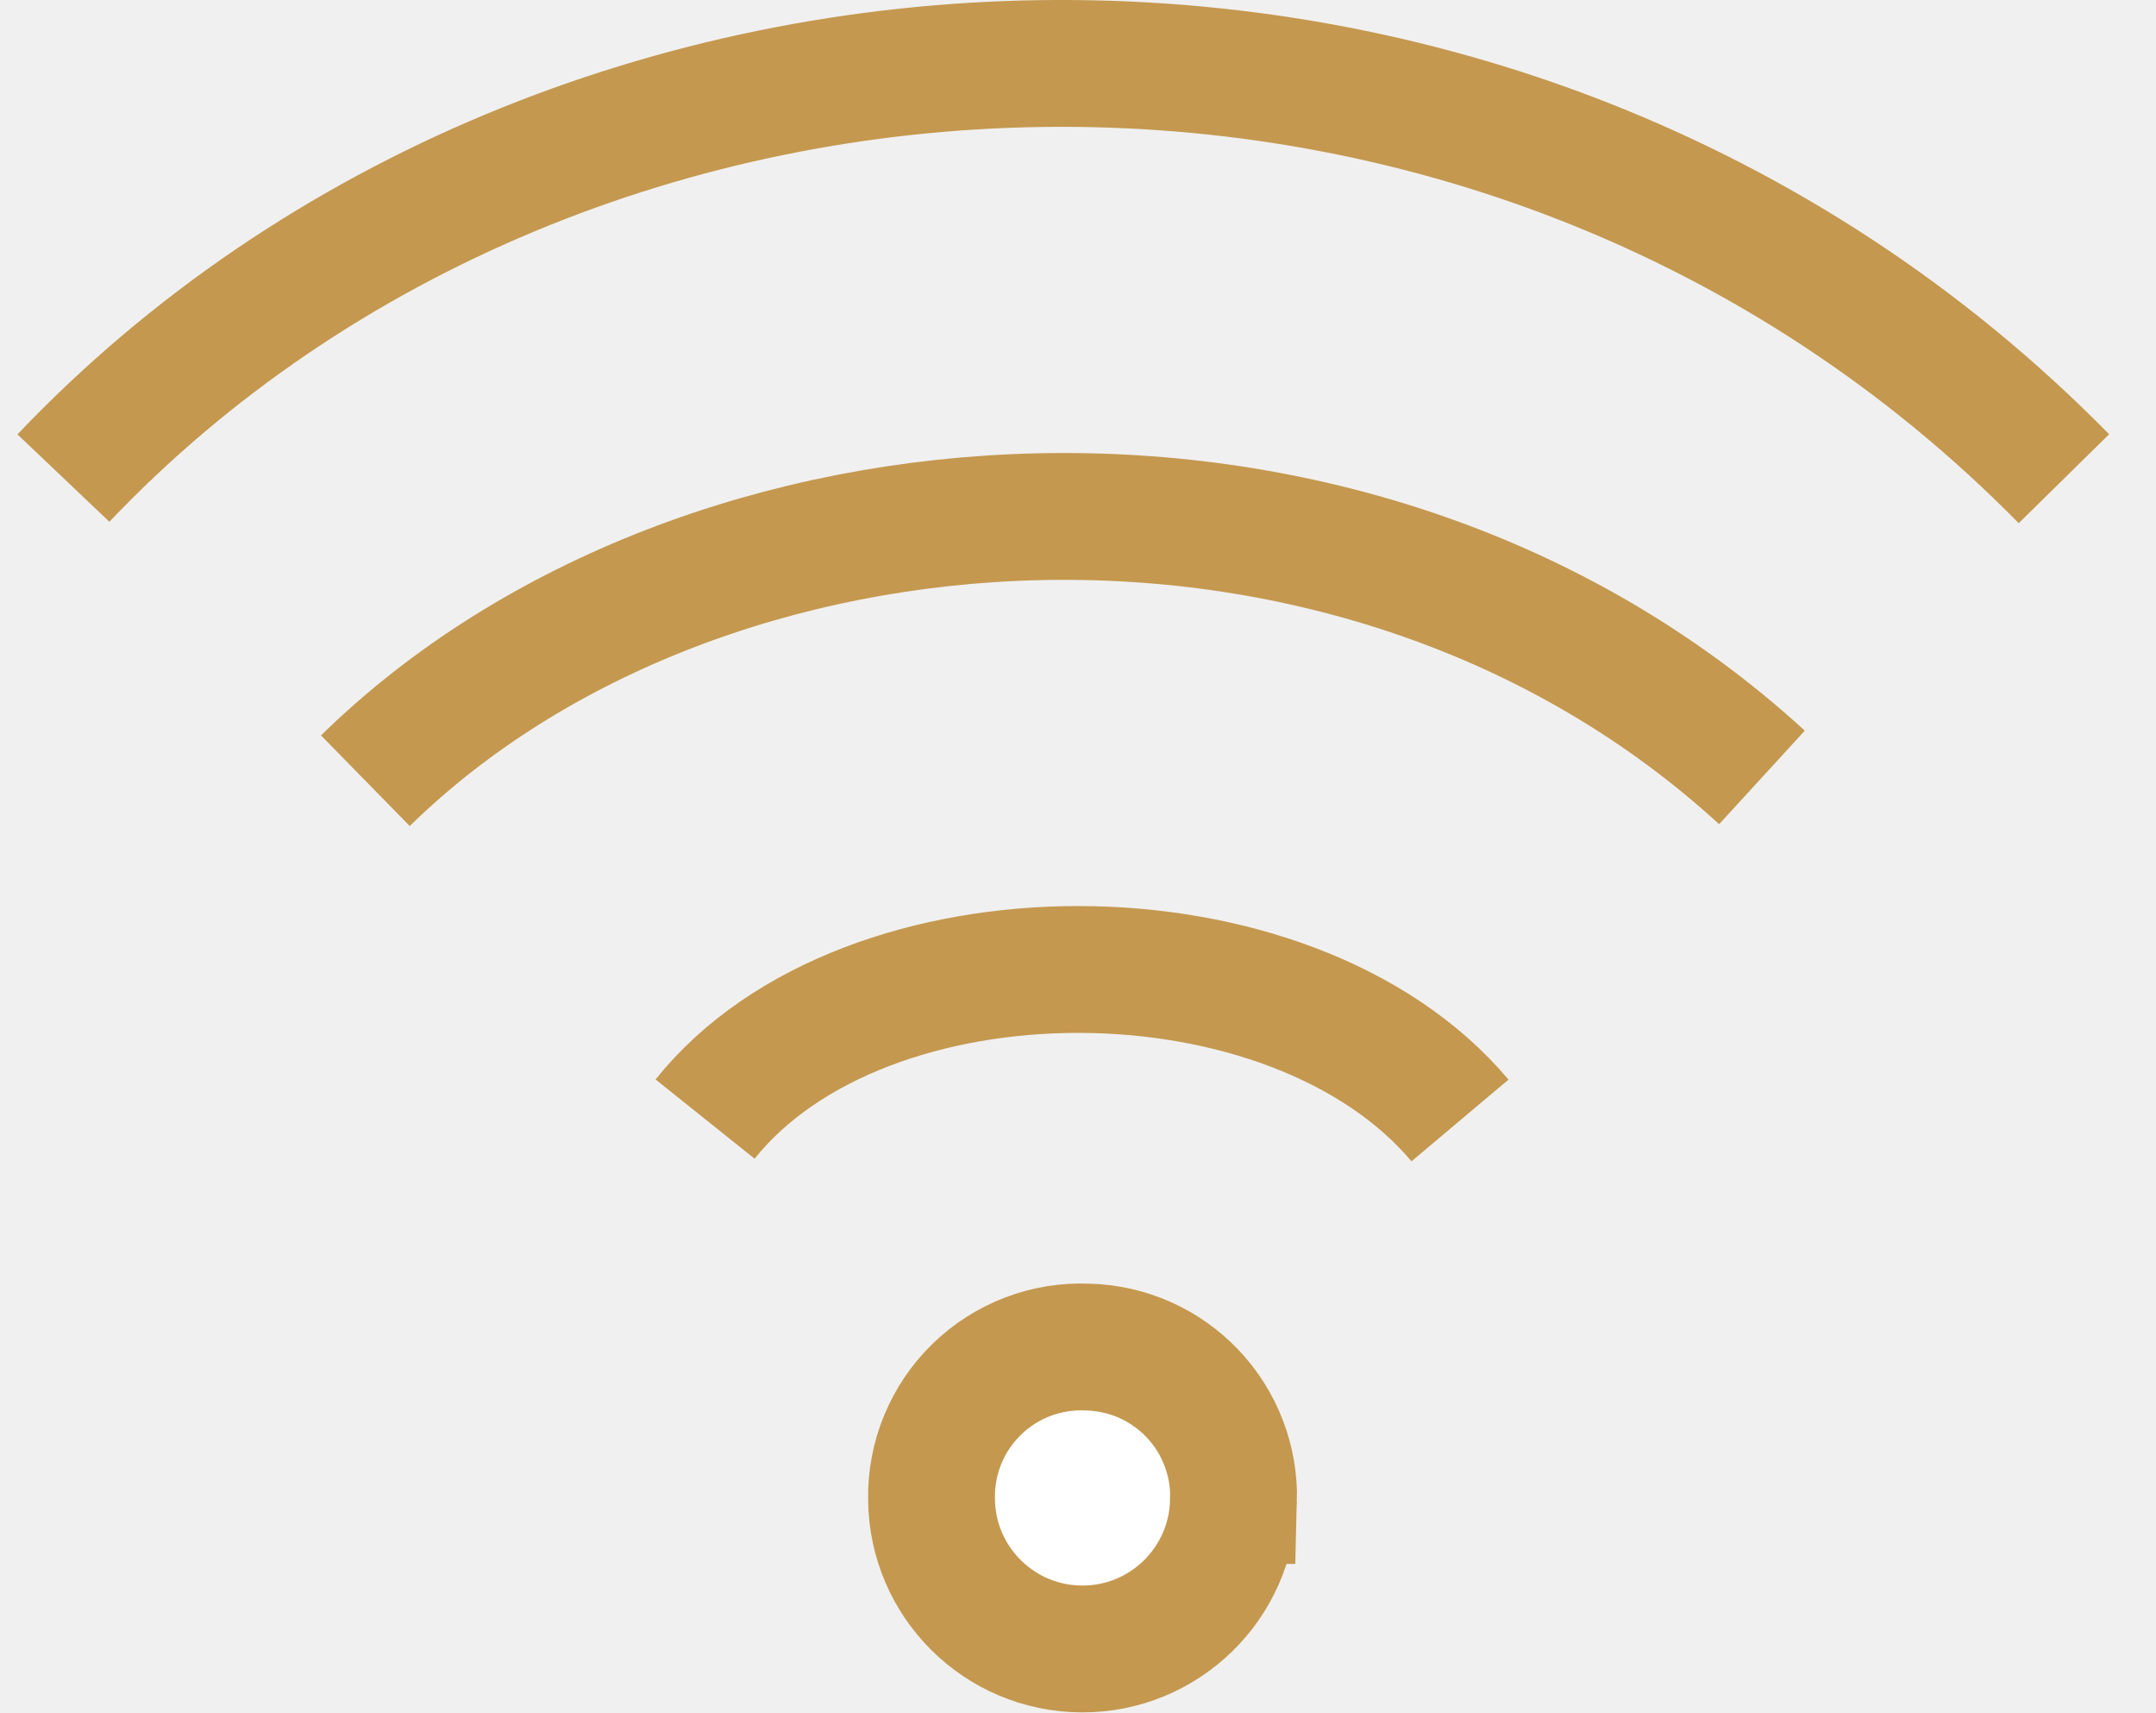
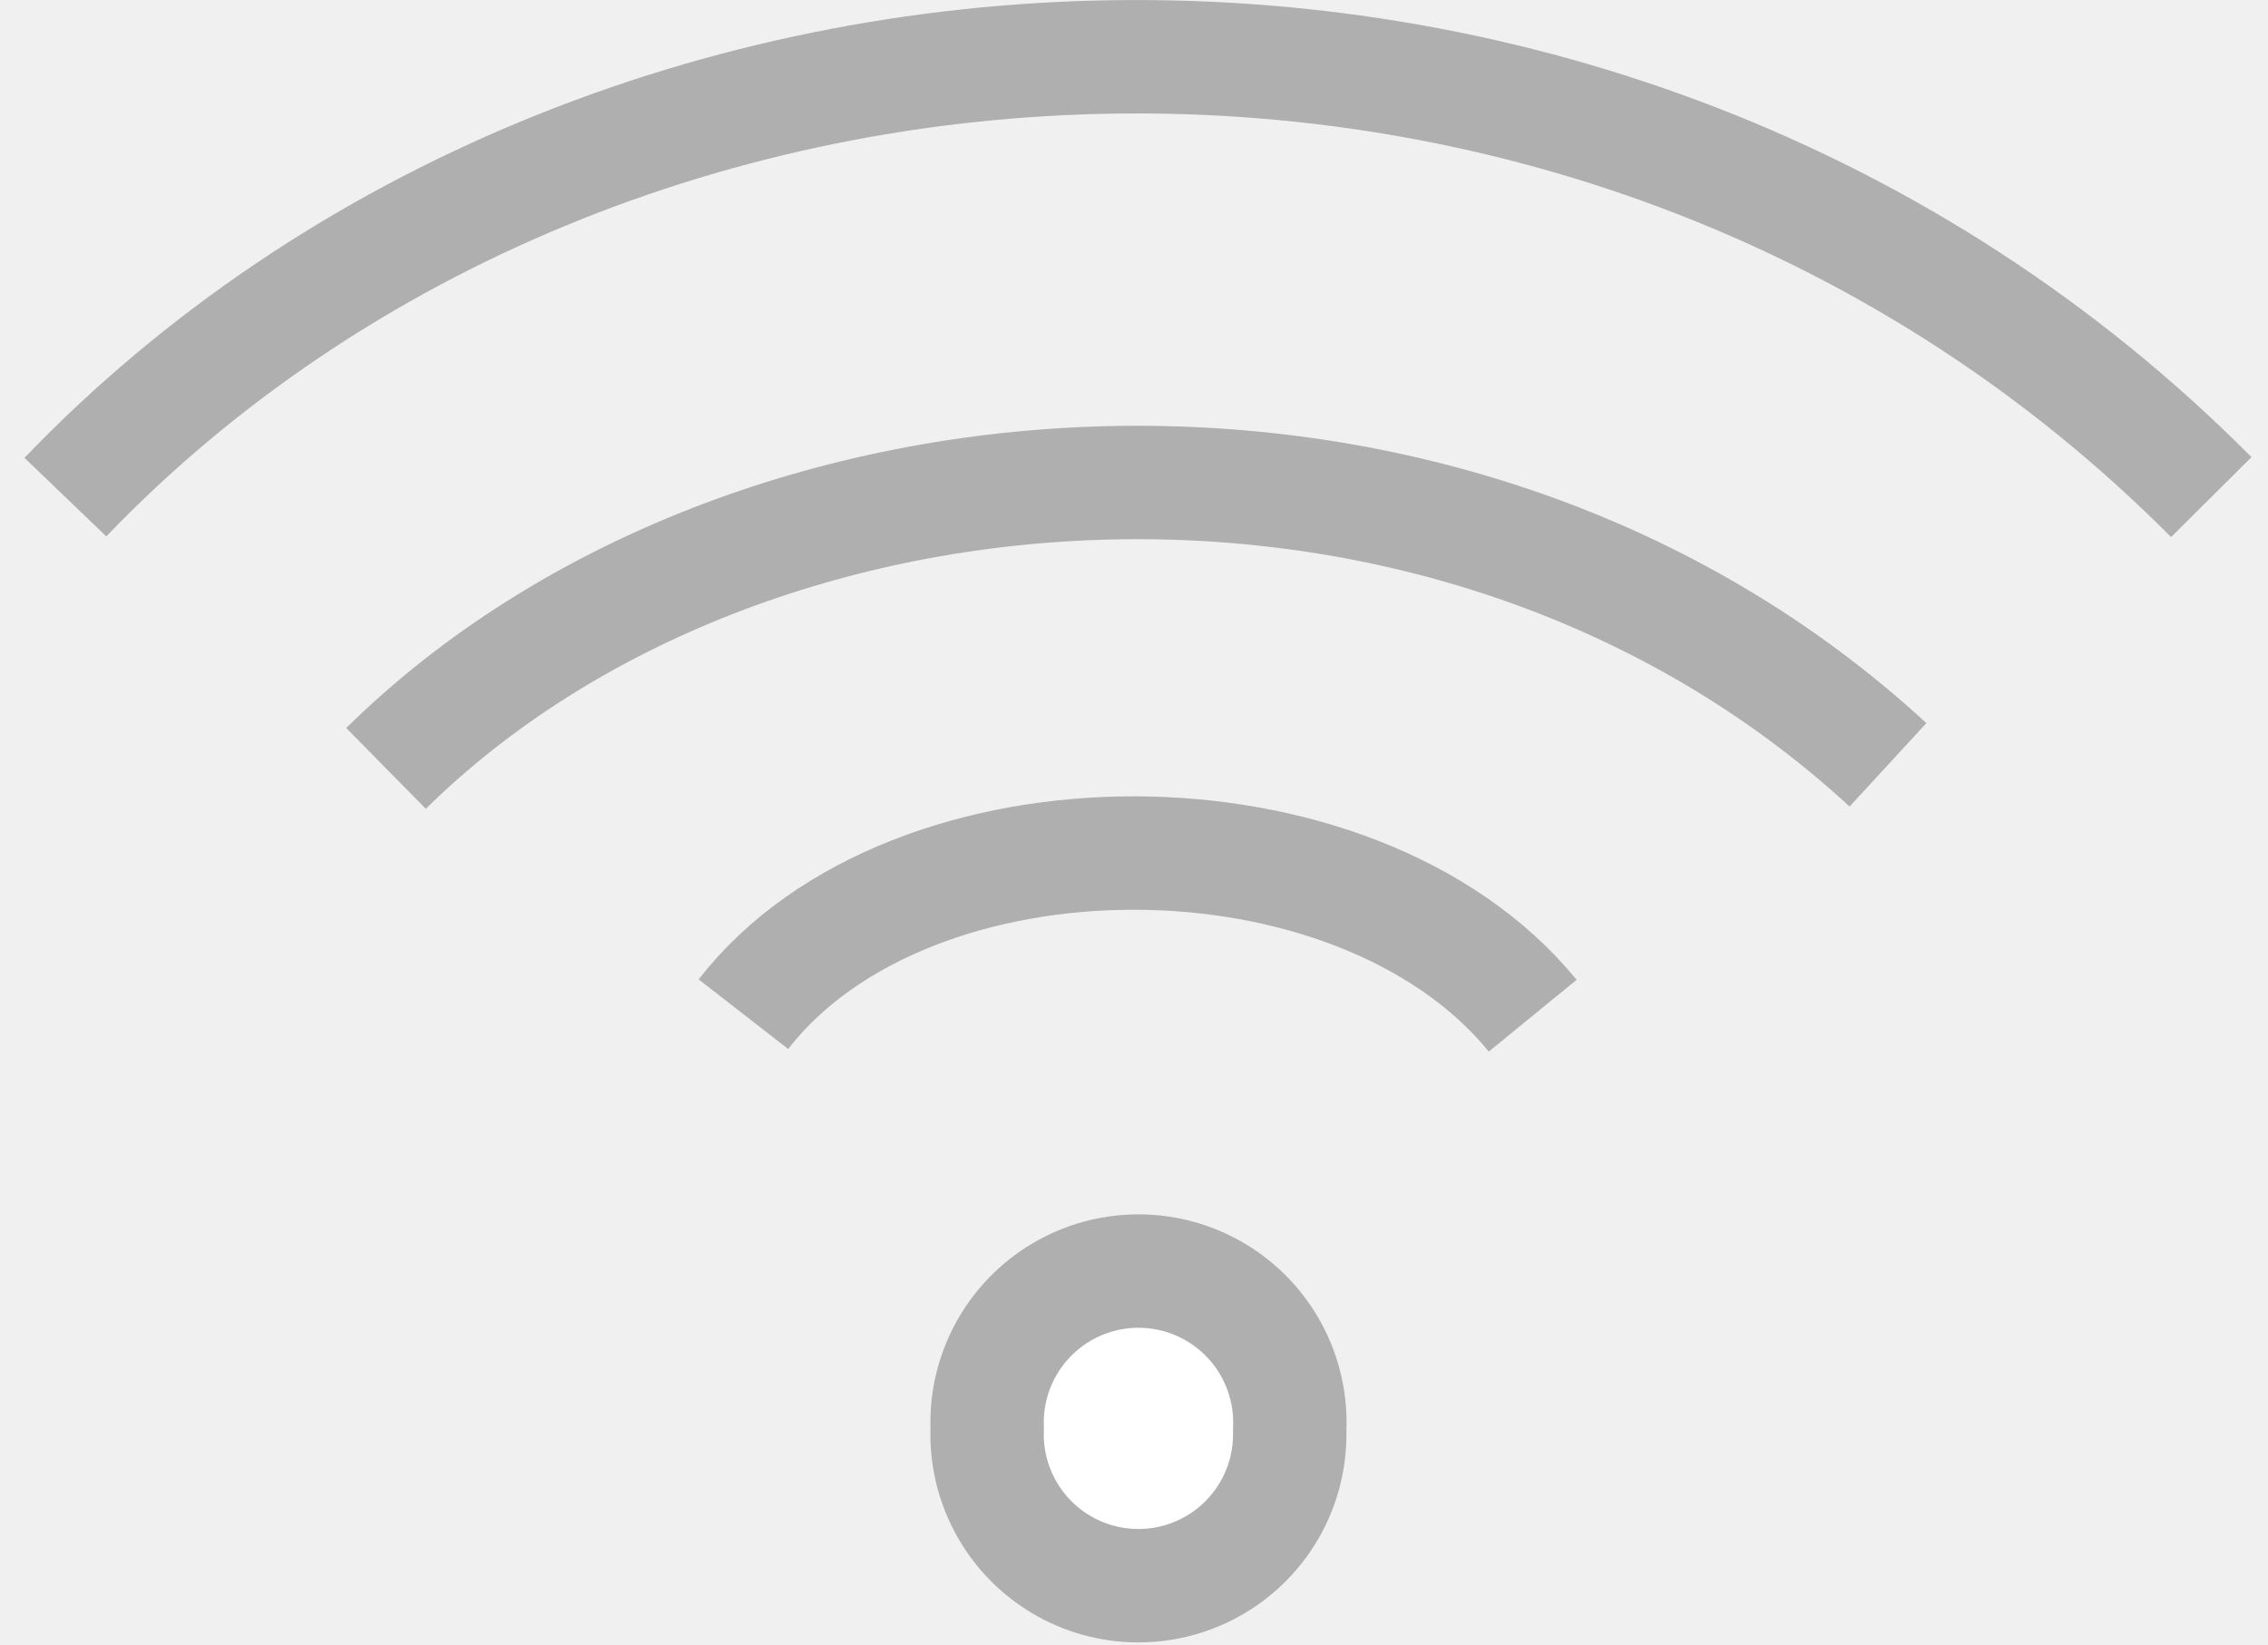
- <svg xmlns="http://www.w3.org/2000/svg" width="34" height="27" viewBox="0 0 34 27">
+ <svg xmlns="http://www.w3.org/2000/svg" width="40" height="29" viewBox="0 0 40 29">
  <g fill="none" fill-rule="evenodd">
-     <path stroke="#C4984F" stroke-width="2" d="M1 7.538c7.984-8.4 22.656-9.033 31.548.01M5.762 12.31c5.31-5.202 15.66-5.881 22.024-.052M11.119 17.645c2.52-3.15 9.236-3.148 11.905.022" />
-     <path fill="#FFF" d="M19.452 23.659A2.383 2.383 0 0 1 17.06 26a2.38 2.38 0 0 1-2.37-2.362 2.358 2.358 0 0 1 2.463-2.398 2.357 2.357 0 0 1 2.3 2.419" />
-     <path stroke="#C4984F" stroke-width="2" d="M19.452 23.659A2.383 2.383 0 0 1 17.06 26a2.38 2.38 0 0 1-2.37-2.362 2.358 2.358 0 0 1 2.463-2.398 2.357 2.357 0 0 1 2.3 2.419z" />
+     <path stroke="#AFAFAF" stroke-width="2" d="M1.153 8.766C10.732-1.209 28.335-1.96 39 8.766M6.808 13.55c6.39-6.294 18.834-7.115 26.49-.063M13.111 17.884c2.949-3.793 10.8-3.793 13.921.027" />
+     <path fill="#FFF" d="M22.746 25.225a2.669 2.669 0 1 1-5.335-.038 2.67 2.67 0 1 1 5.335.024v.014z" />
+     <path stroke="#AFAFAF" stroke-width="2" d="M22.746 25.225a2.669 2.669 0 1 1-5.335-.038 2.67 2.67 0 1 1 5.335.024v.014z" />
  </g>
</svg>
